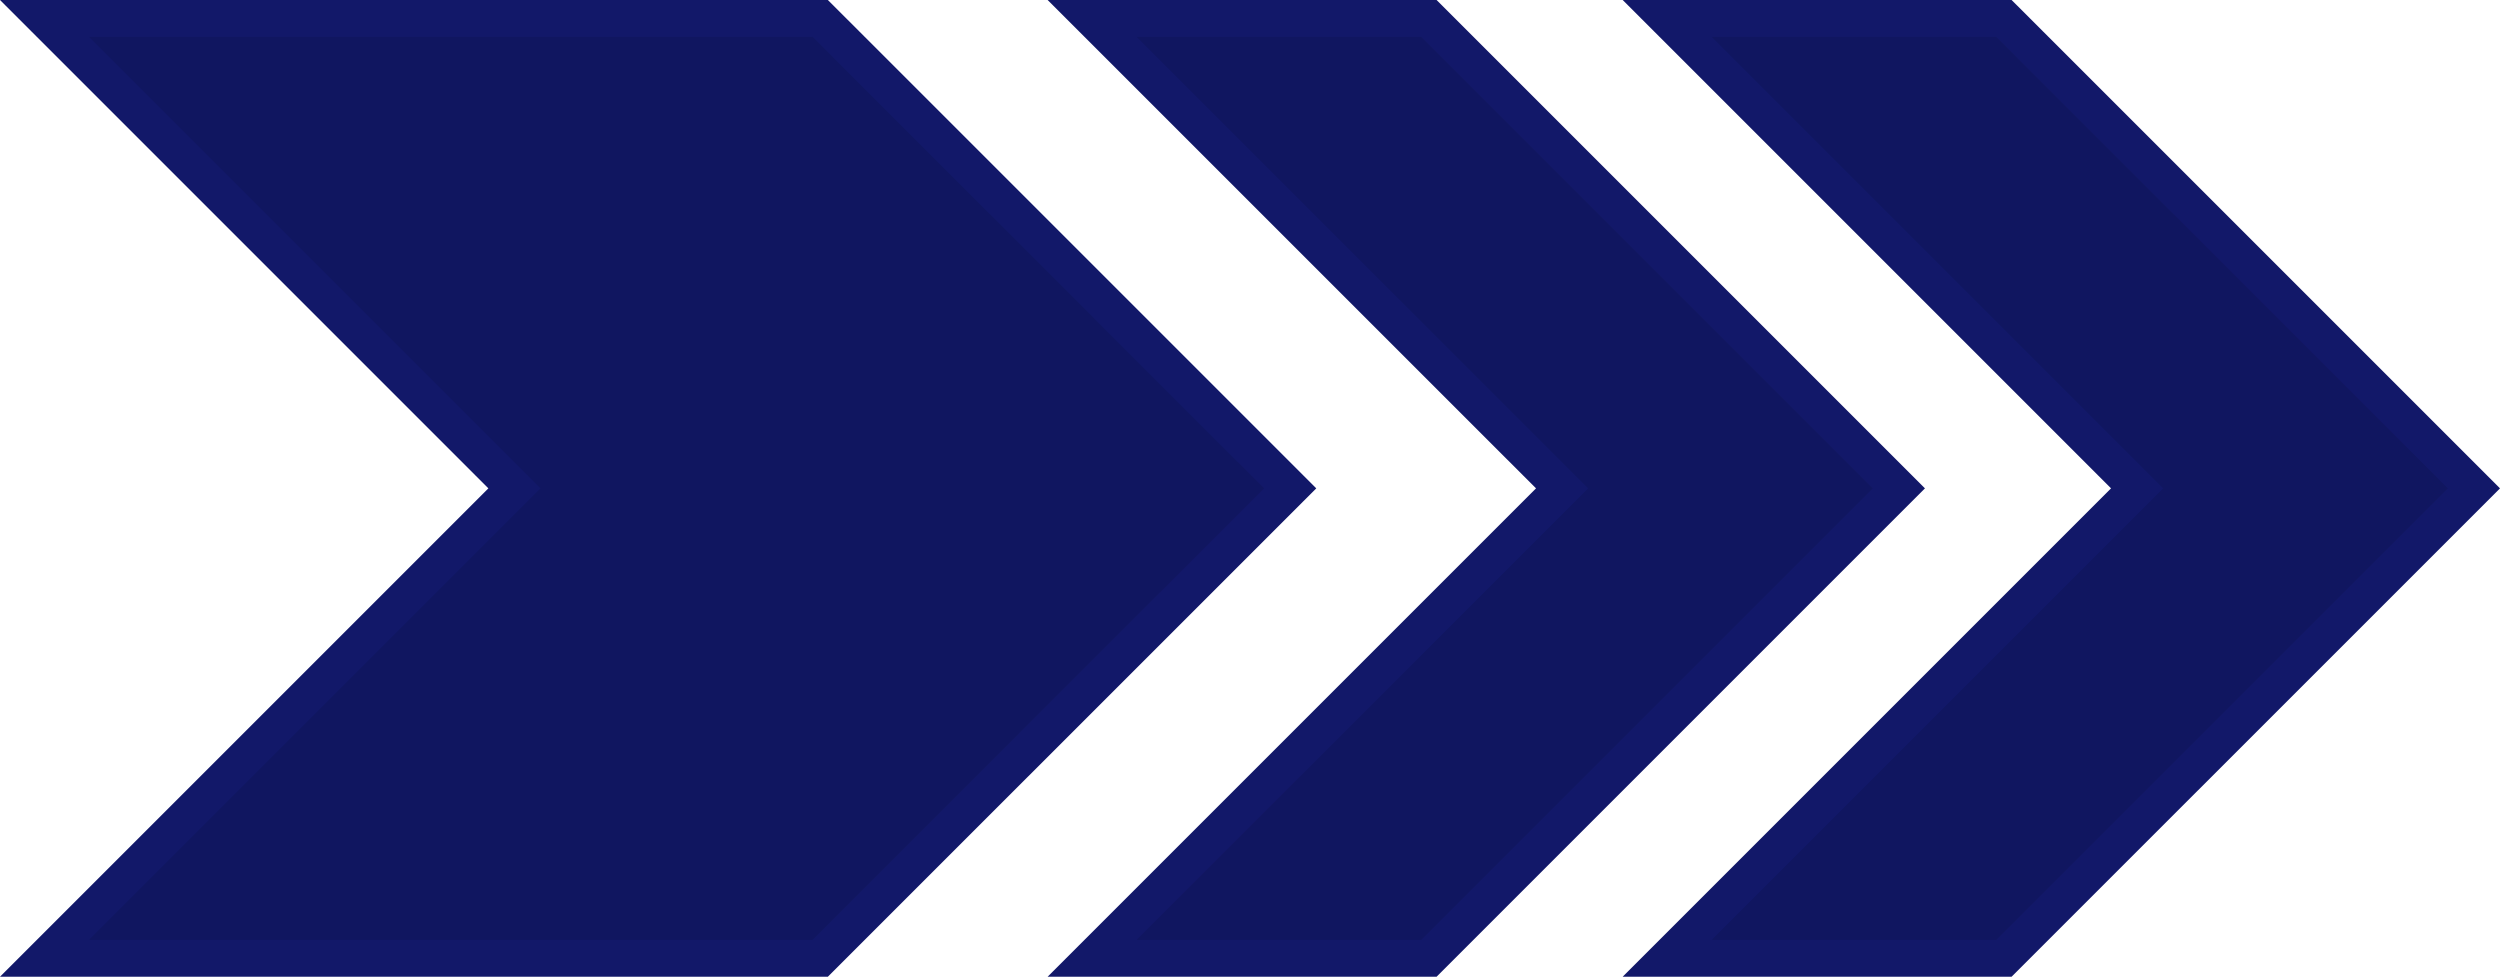
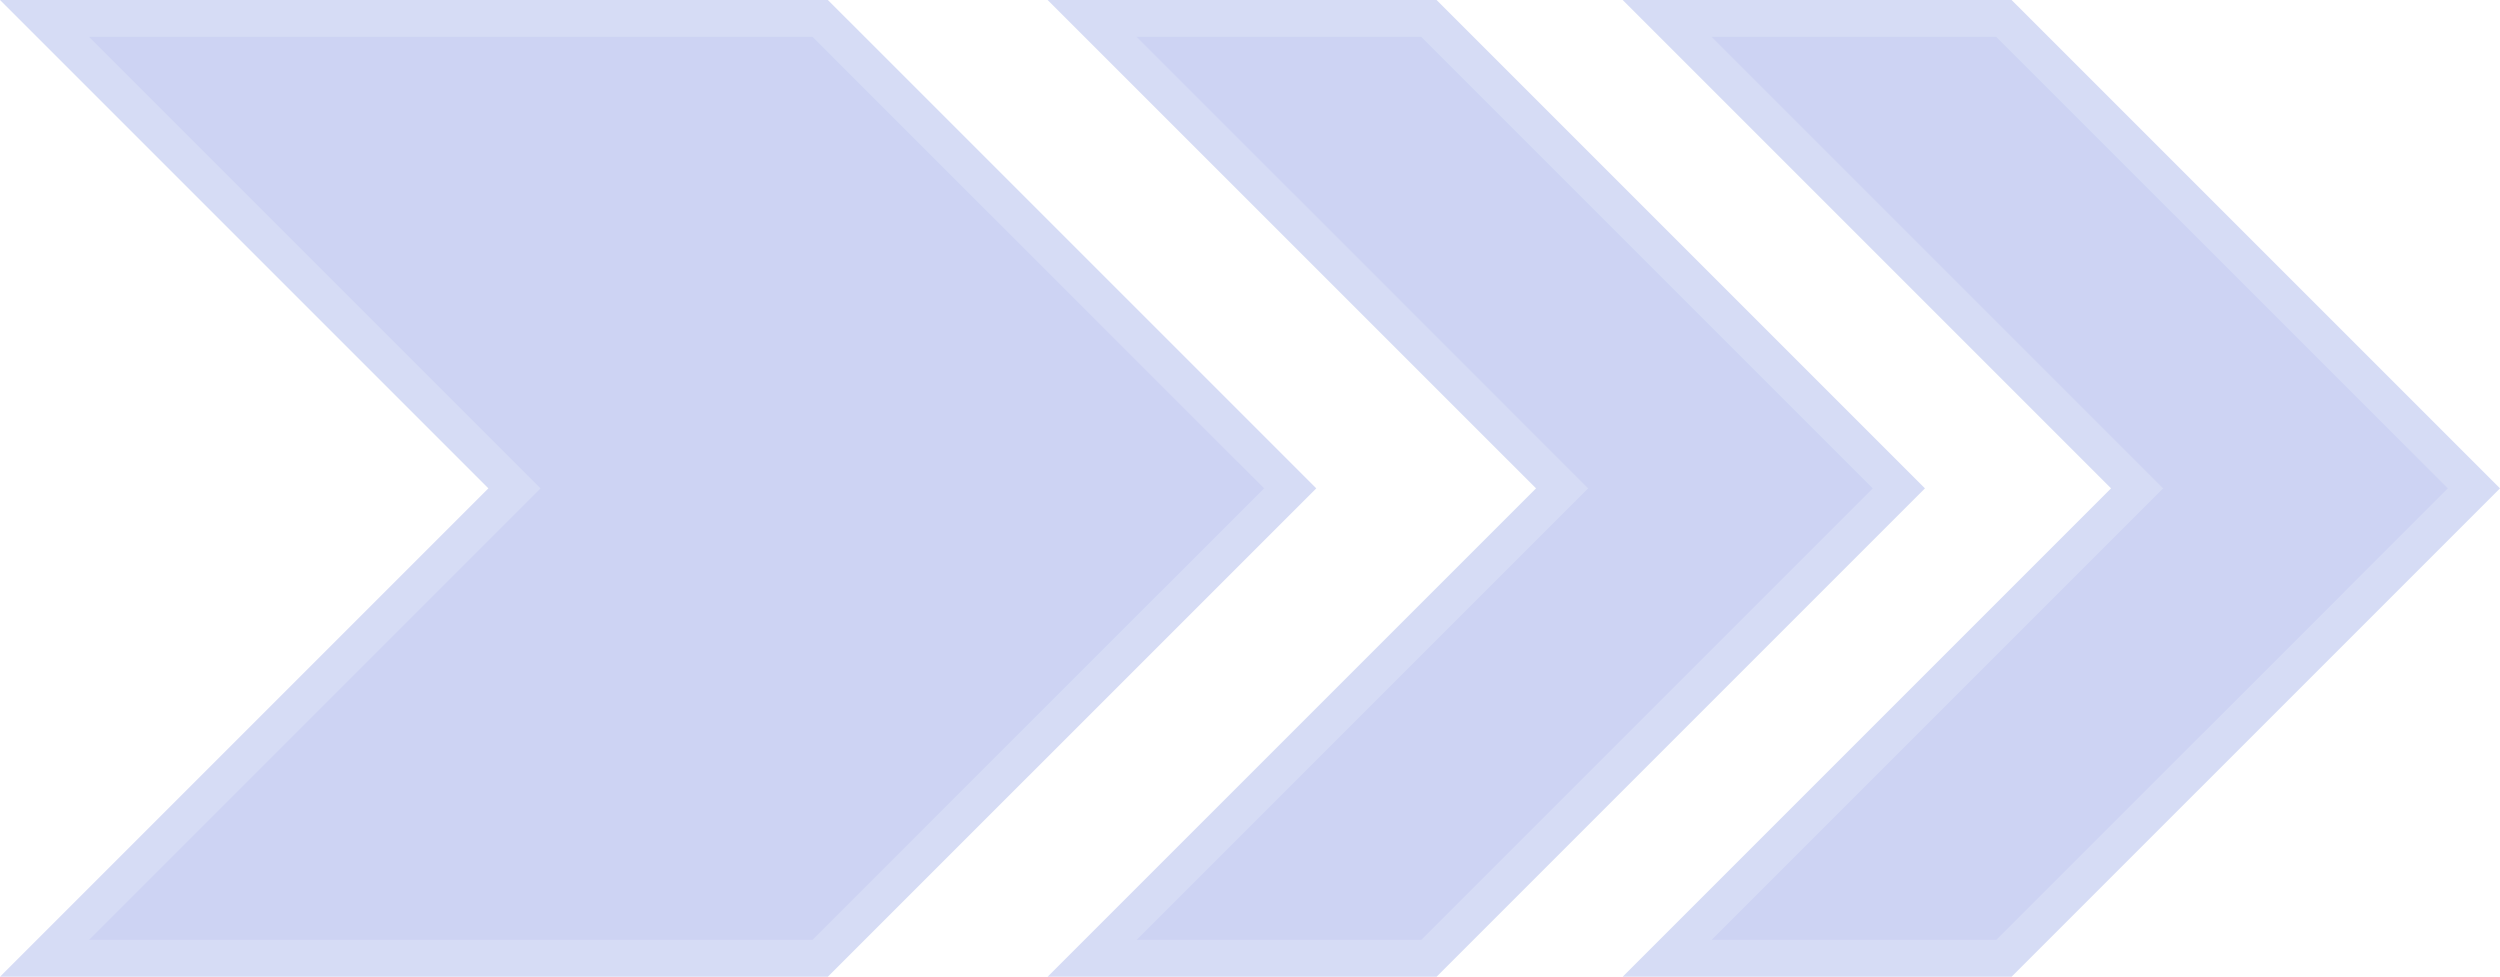
<svg xmlns="http://www.w3.org/2000/svg" version="1.1" id="svg18" width="90.37" height="35.307" viewBox="0 0 90.37 35.307">
  <defs id="defs22">
    <clipPath clipPathUnits="userSpaceOnUse" id="clipPath44">
      <path d="M 0,500 H 500 V 0 H 0 Z" id="path42" />
    </clipPath>
  </defs>
  <g id="g26" transform="matrix(1.333333,0,0,-1.333333,-58.71079,143.8093)">
    <g id="g38" style="fill:#101660;fill-opacity:1;stroke:#121869;stroke-opacity:1">
-       <g id="g40" clip-path="url(#clipPath44)" style="fill:#101660;fill-opacity:1;stroke:#121869;stroke-opacity:1">
-         <g id="g110" transform="translate(45.2402,81.877)" style="fill:#101660;fill-opacity:1;stroke:#121869;stroke-opacity:1">
-           <path d="M 0,0 12.74,12.74 0,25.48 H 21.03 L 33.771,12.74 21.03,0 Z" style="fill:#101660;fill-opacity:1;fill-rule:nonzero;stroke:#121869;stroke-opacity:1" id="path112" />
+       <g id="g40" clip-path="url(#clipPath44)" style="fill:#cdd3f3;fill-opacity:1;stroke:#d6dcf5;stroke-opacity:1">
+         <g id="g110" transform="translate(45.2402,81.877)" style="fill:#cdd3f3;fill-opacity:1;stroke:#d6dcf5;stroke-opacity:1">
+           <path d="M 0,0 12.74,12.74 0,25.48 H 21.03 L 33.771,12.74 21.03,0 Z" style="fill:#cdd3f3;fill-opacity:1;fill-rule:nonzero;stroke:#d6dcf5;stroke-opacity:1" id="path112" />
        </g>
-         <g id="g114" transform="translate(73.6426,81.877)" style="fill:#101660;fill-opacity:1;stroke:#121869;stroke-opacity:1">
-           <path d="M 0,0 12.741,12.74 0,25.48 H 9.131 L 21.871,12.74 9.131,0 Z" style="fill:#101660;fill-opacity:1;fill-rule:nonzero;stroke:#121869;stroke-opacity:1" id="path116" />
+         <g id="g114" transform="translate(73.6426,81.877)" style="fill:#cdd3f3;fill-opacity:1;stroke:#d6dcf5;stroke-opacity:1">
+           <path d="M 0,0 12.741,12.74 0,25.48 H 9.131 L 21.871,12.74 9.131,0 Z" style="fill:#cdd3f3;fill-opacity:1;fill-rule:nonzero;stroke:#d6dcf5;stroke-opacity:1" id="path116" />
        </g>
-         <g id="g118" transform="translate(89.2324,81.877)" style="fill:#101660;fill-opacity:1;stroke:#121869;stroke-opacity:1">
-           <path d="M 0,0 12.74,12.74 0,25.48 H 9.13 L 21.871,12.74 9.13,0 Z" style="fill:#101660;fill-opacity:1;fill-rule:nonzero;stroke:#121869;stroke-opacity:1" id="path120" />
+         <g id="g118" transform="translate(89.2324,81.877)" style="fill:#cdd3f3;fill-opacity:1;stroke:#d6dcf5;stroke-opacity:1">
+           <path d="M 0,0 12.74,12.74 0,25.48 H 9.13 L 21.871,12.74 9.13,0 Z" style="fill:#cdd3f3;fill-opacity:1;fill-rule:nonzero;stroke:#d6dcf5;stroke-opacity:1" id="path120" />
        </g>
      </g>
    </g>
  </g>
</svg>
